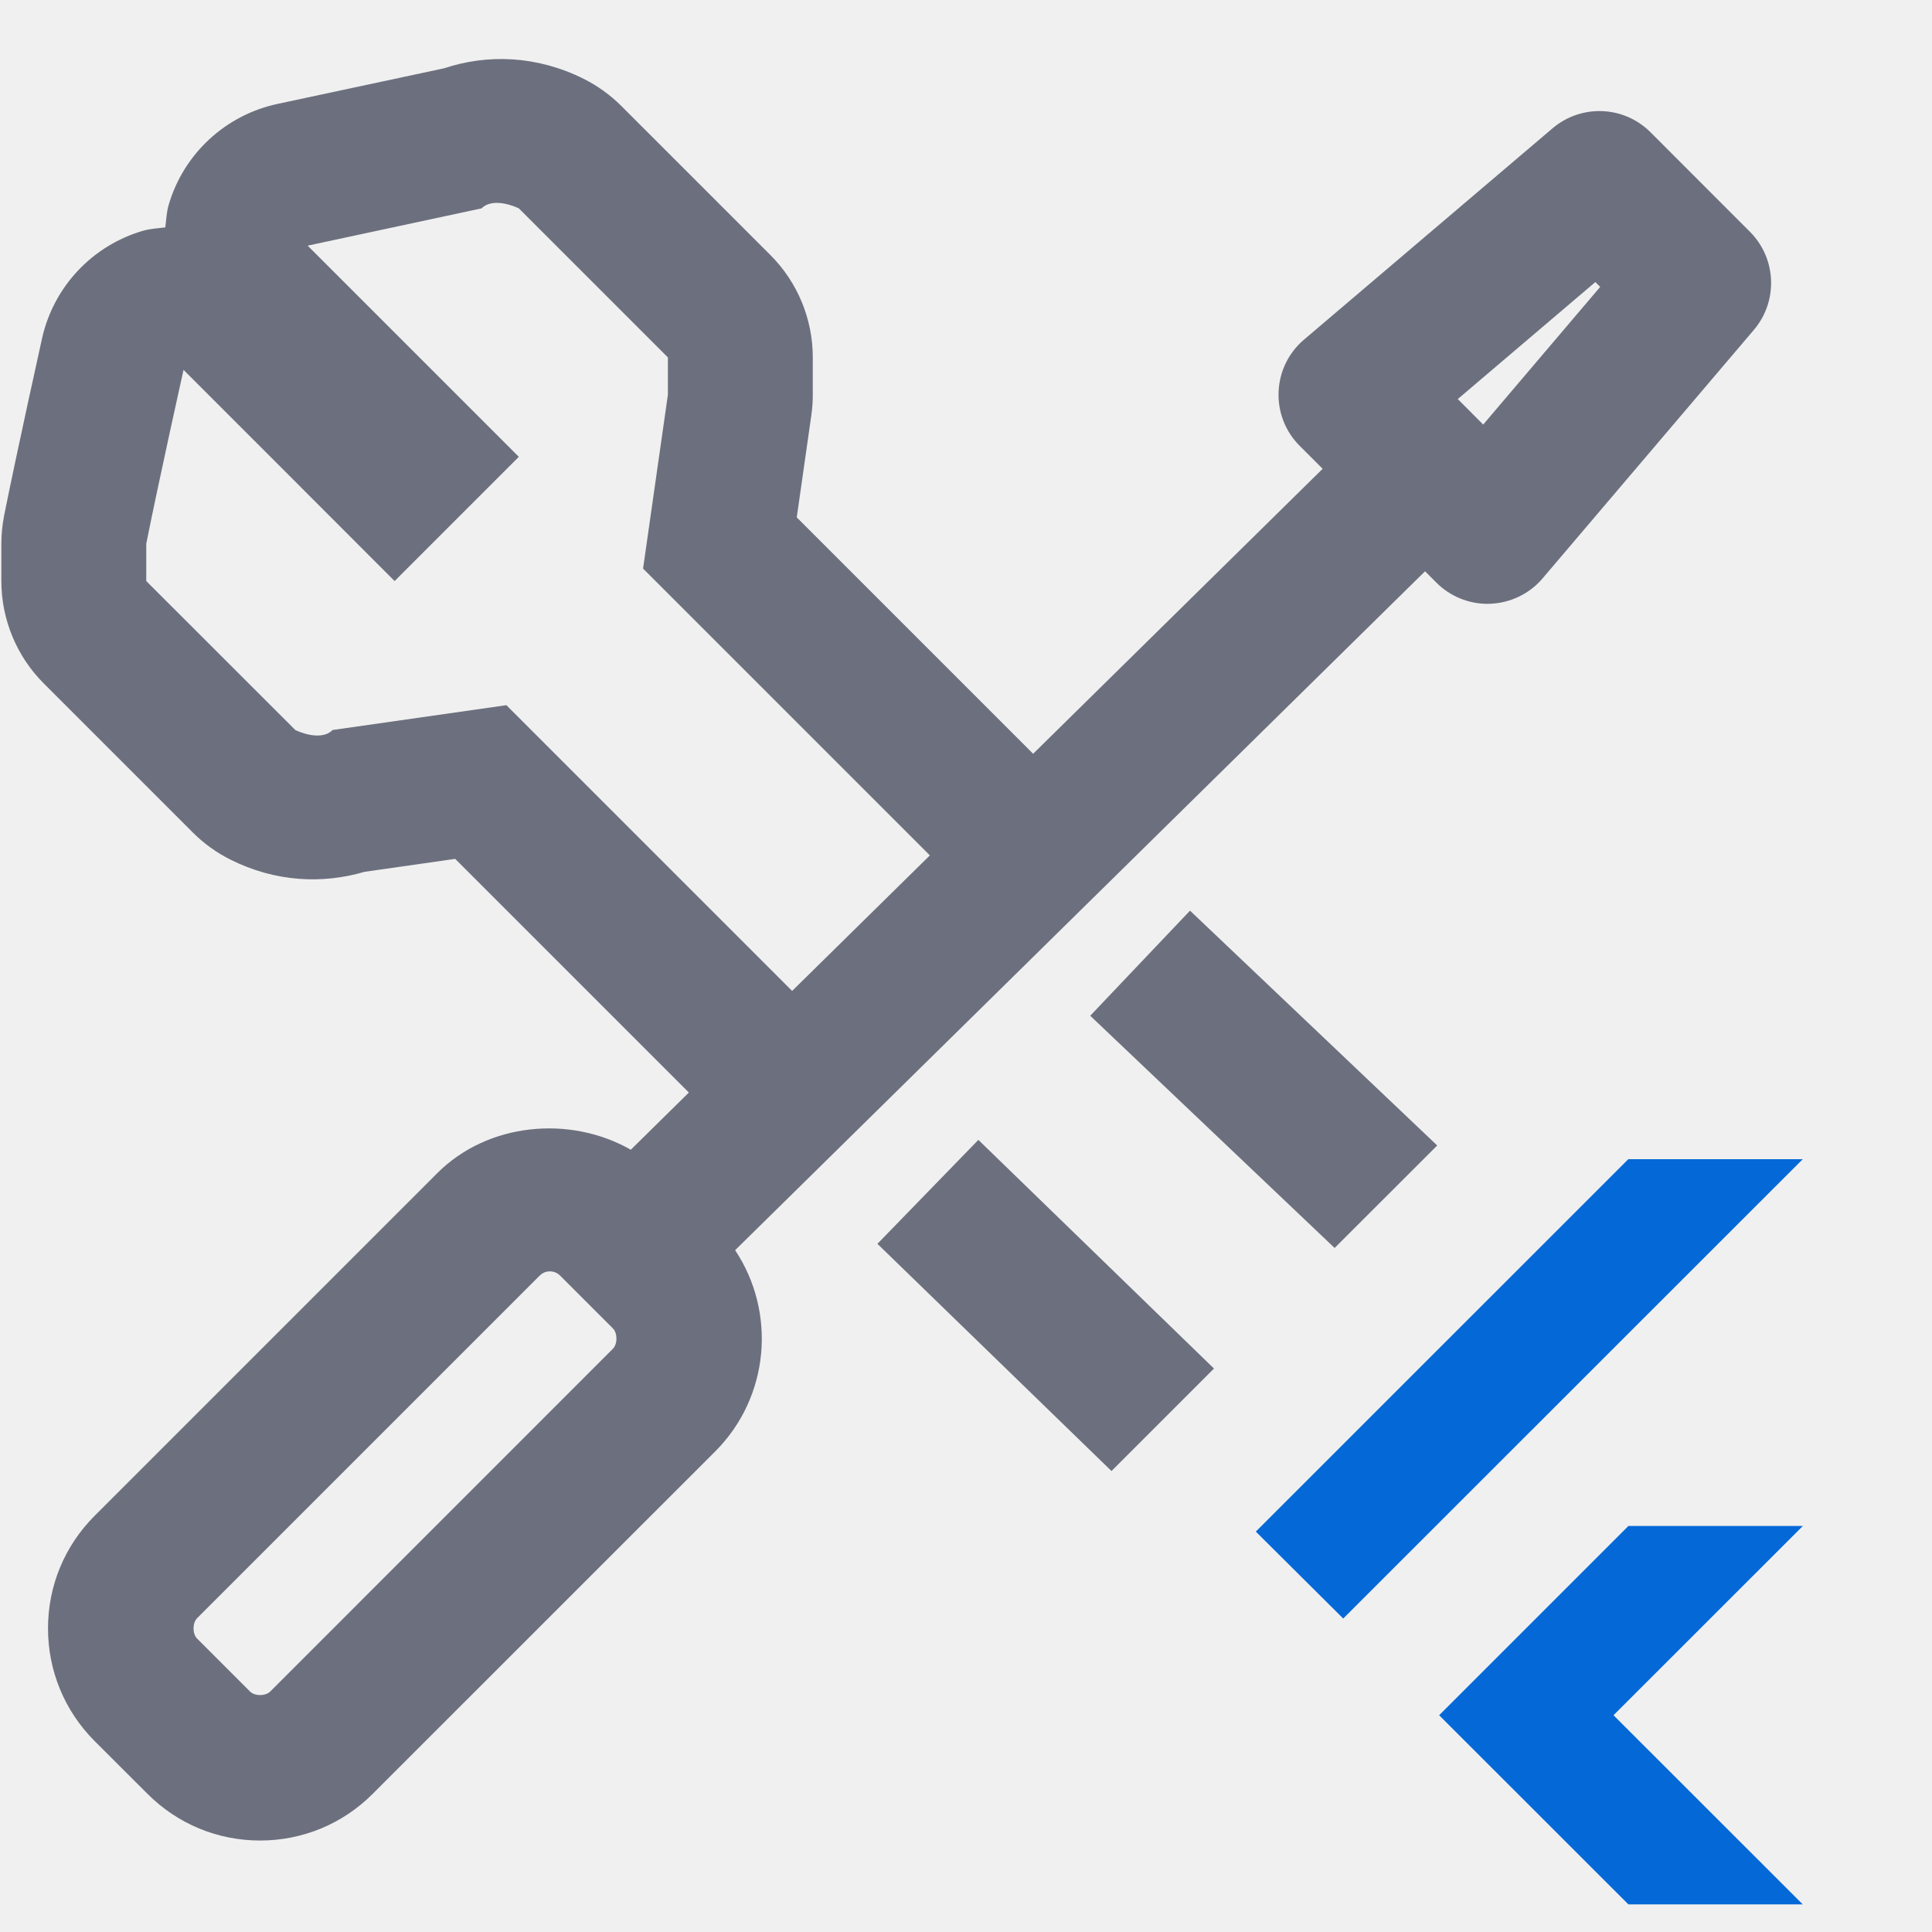
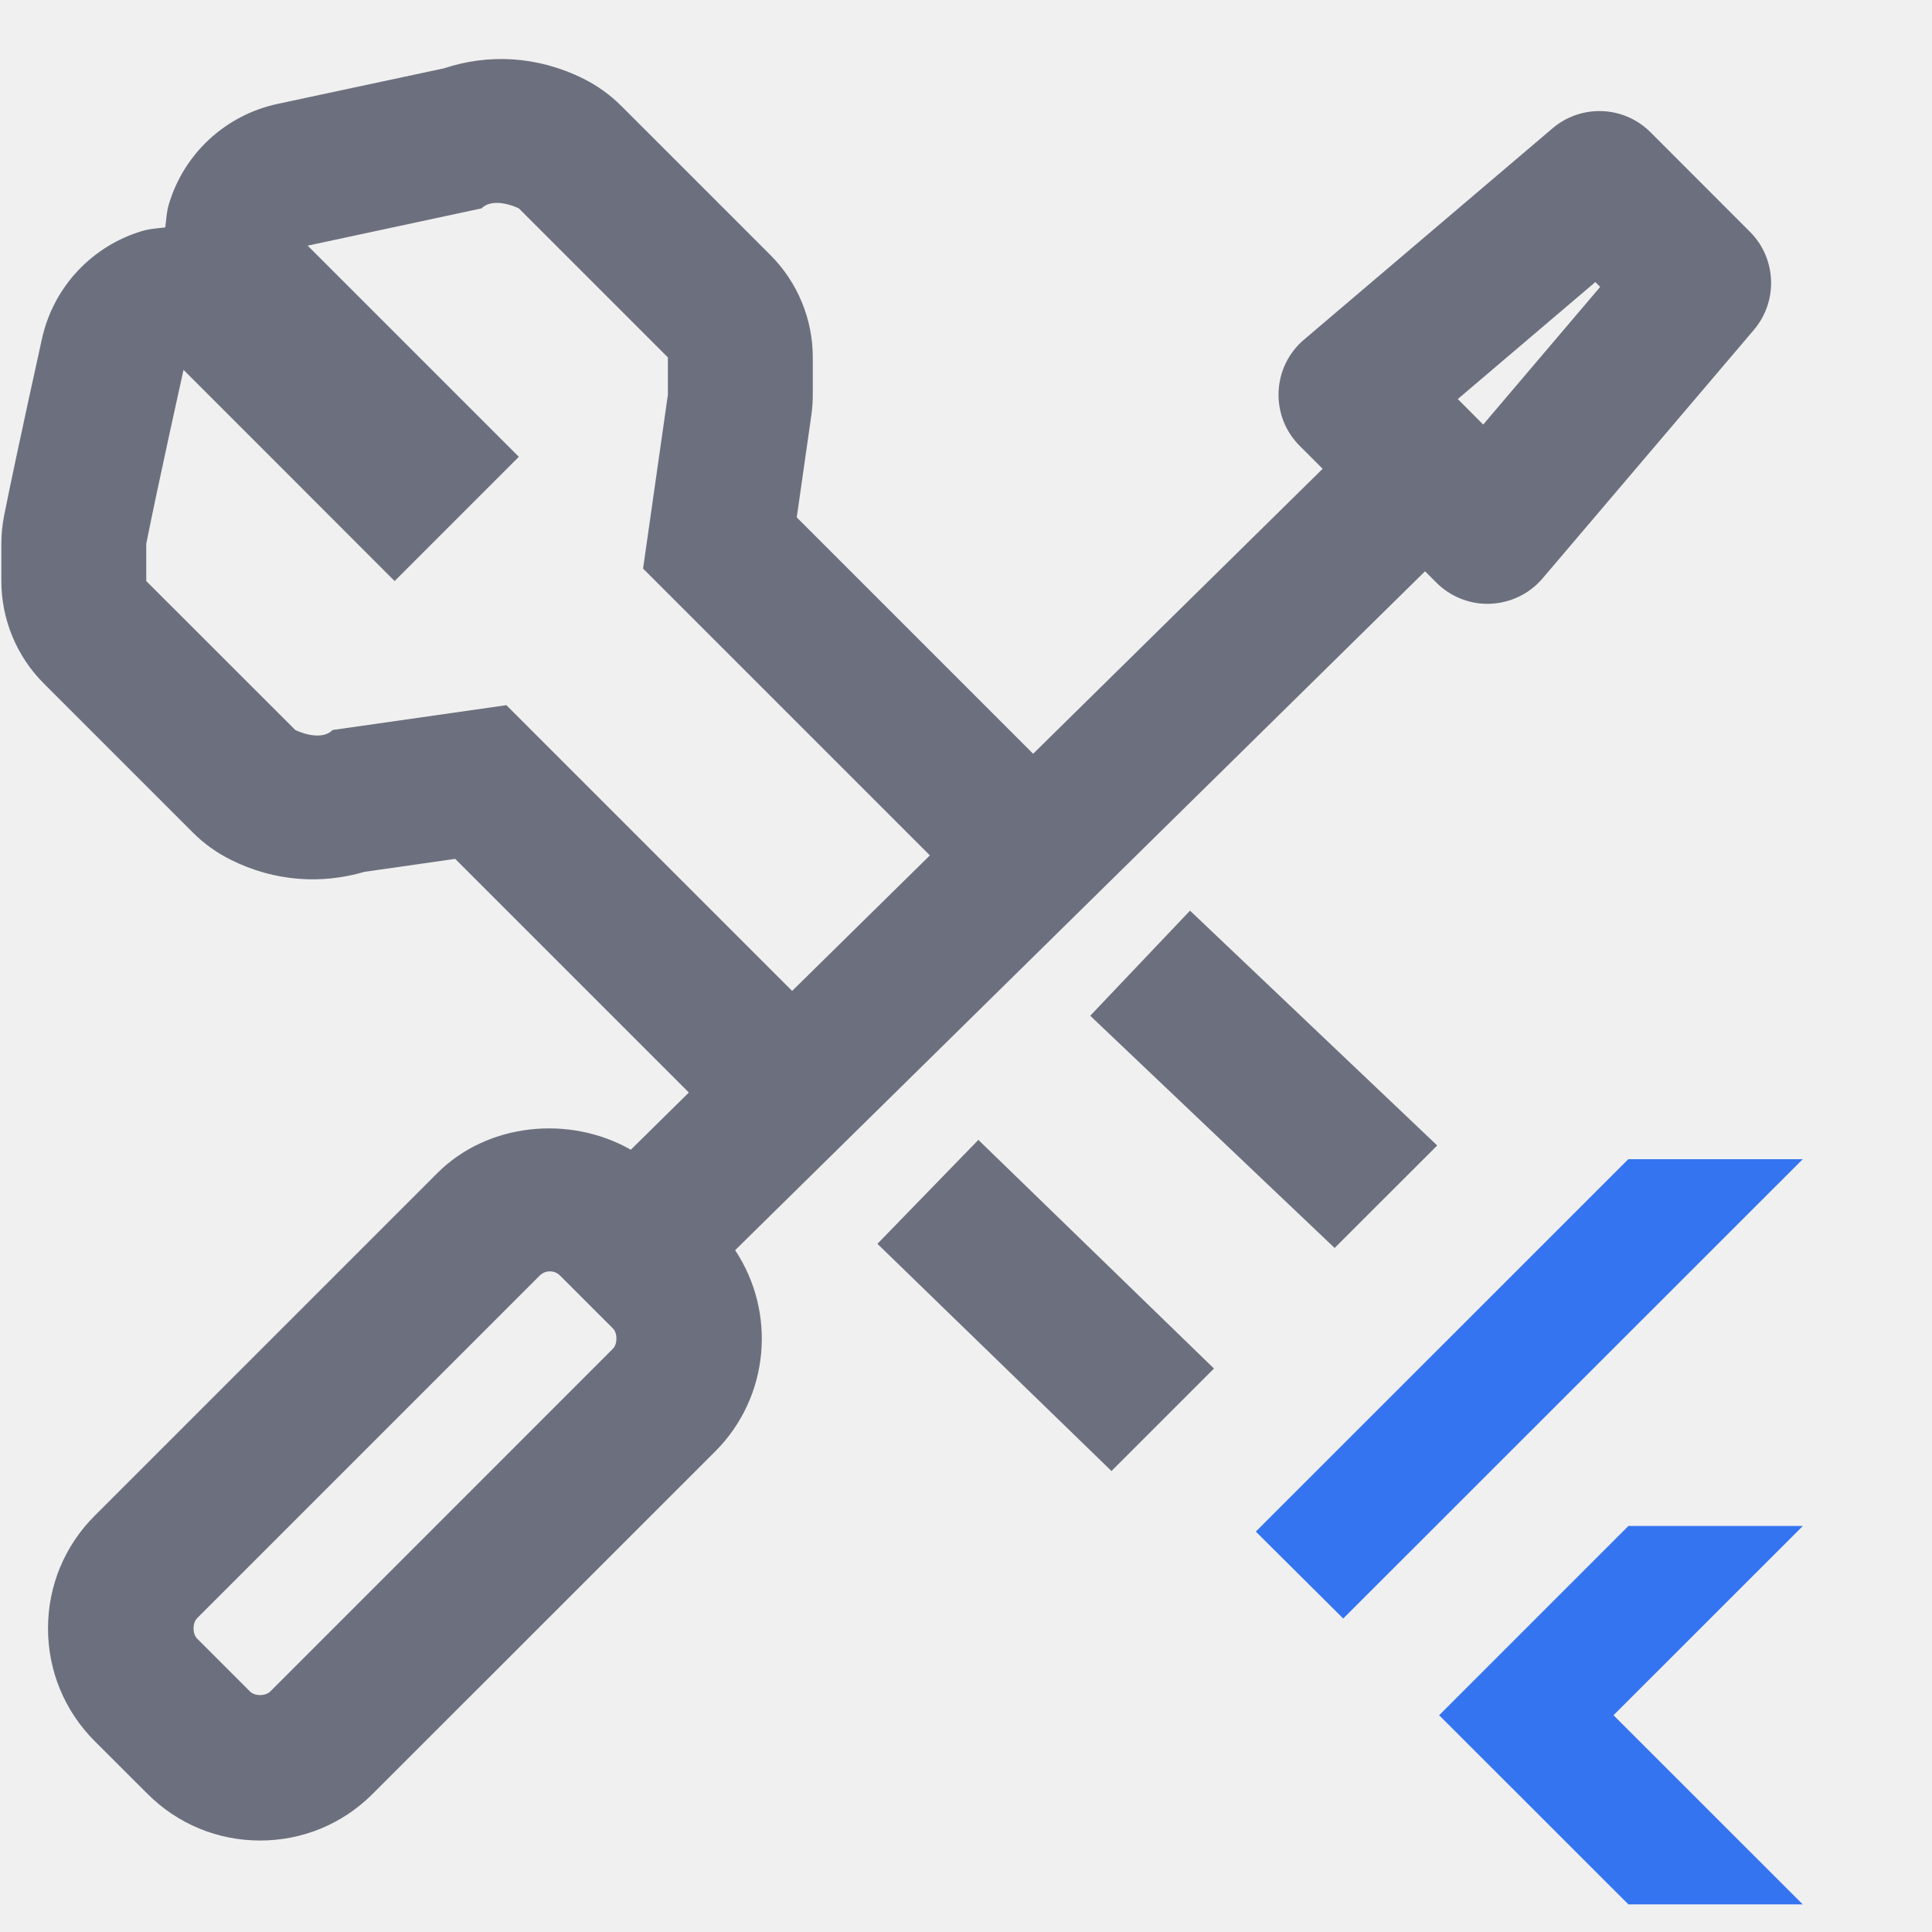
<svg xmlns="http://www.w3.org/2000/svg" width="20" height="20" viewBox="0 0 20 20" fill="none">
  <g clip-path="url(#clip0_54_1508)">
    <path d="M6.344 13.963L2.799 17.509C2.749 17.56 2.636 17.56 2.587 17.509L2.041 16.963C1.991 16.913 1.991 16.801 2.041 16.751L5.587 13.205C5.623 13.169 5.664 13.161 5.693 13.161C5.721 13.161 5.762 13.169 5.798 13.205L6.344 13.751C6.394 13.801 6.394 13.913 6.344 13.963ZM5.242 7.3L3.443 7.557C3.314 7.686 3.057 7.557 3.057 7.557L1.514 6.015V5.629C1.642 4.986 1.9 3.829 1.9 3.829L3.025 4.954L4.085 6.015L5.146 4.954L5.371 4.729L3.185 2.543L4.985 2.157C5.114 2.029 5.371 2.157 5.371 2.157L6.914 3.7V4.086L6.657 5.886L9.626 8.855L8.2 10.258L5.242 7.3ZM16.515 2.92L16.565 2.97L15.354 4.395L15.091 4.131L16.515 2.92ZM14.752 5.914L14.869 6.031C15.01 6.172 15.201 6.251 15.399 6.251C15.409 6.251 15.42 6.251 15.429 6.25C15.638 6.241 15.835 6.146 15.97 5.986L18.156 3.415C18.409 3.117 18.391 2.675 18.115 2.399L17.087 1.37C16.81 1.092 16.368 1.076 16.071 1.329L13.5 3.515C13.34 3.65 13.244 3.846 13.236 4.056C13.227 4.265 13.306 4.468 13.455 4.616L13.692 4.853L10.695 7.803L8.248 5.356L8.399 4.298C8.409 4.228 8.414 4.157 8.414 4.086V3.7C8.414 3.302 8.256 2.921 7.975 2.64L6.432 1.097C6.318 0.983 6.186 0.888 6.042 0.816C5.56 0.575 5.049 0.557 4.597 0.707L2.871 1.076C2.334 1.192 1.902 1.591 1.747 2.118C1.724 2.196 1.721 2.275 1.711 2.354C1.634 2.364 1.556 2.367 1.48 2.389C0.955 2.542 0.554 2.969 0.435 3.504C0.435 3.504 0.174 4.681 0.043 5.335C0.024 5.432 0.014 5.53 0.014 5.629V6.015C0.014 6.412 0.172 6.794 0.453 7.075L1.996 8.618C2.11 8.732 2.242 8.827 2.386 8.899C2.847 9.13 3.335 9.154 3.774 9.025L4.712 8.891L7.131 11.31L6.53 11.902C5.901 11.543 5.05 11.62 4.526 12.145L0.98 15.691C0.669 16.002 0.497 16.416 0.497 16.857C0.497 17.298 0.669 17.712 0.98 18.024L1.526 18.569C1.837 18.881 2.252 19.053 2.692 19.053C3.133 19.053 3.548 18.881 3.859 18.569L7.405 15.024C7.969 14.458 8.037 13.583 7.61 12.942L14.752 5.914Z" fill="#6C707E" />
    <path d="M12.319 9.427L11.286 10.515L13.816 12.919L14.878 11.858L12.319 9.427Z" fill="#6C707E" />
    <path d="M10.128 11.8L9.083 12.876L11.506 15.228L12.567 14.167L10.128 11.8Z" fill="#6C707E" />
-     <path d="M16.857 19.714H18.662L16.703 17.756L18.663 15.797H16.857L14.898 17.756L16.857 19.714Z" fill="#0468D7" />
-     <path d="M16.856 12L13 15.855L13.905 16.755L18.662 12H16.856Z" fill="#0468D7" />
+     <path d="M16.857 19.714H18.662L16.703 17.756L18.663 15.797H16.857L14.898 17.756L16.857 19.714Z" fill="#3574F0" />
+     <path d="M16.856 12L13 15.855L13.905 16.755L18.662 12H16.856Z" fill="#3574F0" />
  </g>
  <defs>
    <clipPath id="clip0_54_1508">
      <rect width="19" height="20" fill="white" />
    </clipPath>
  </defs>
</svg>
